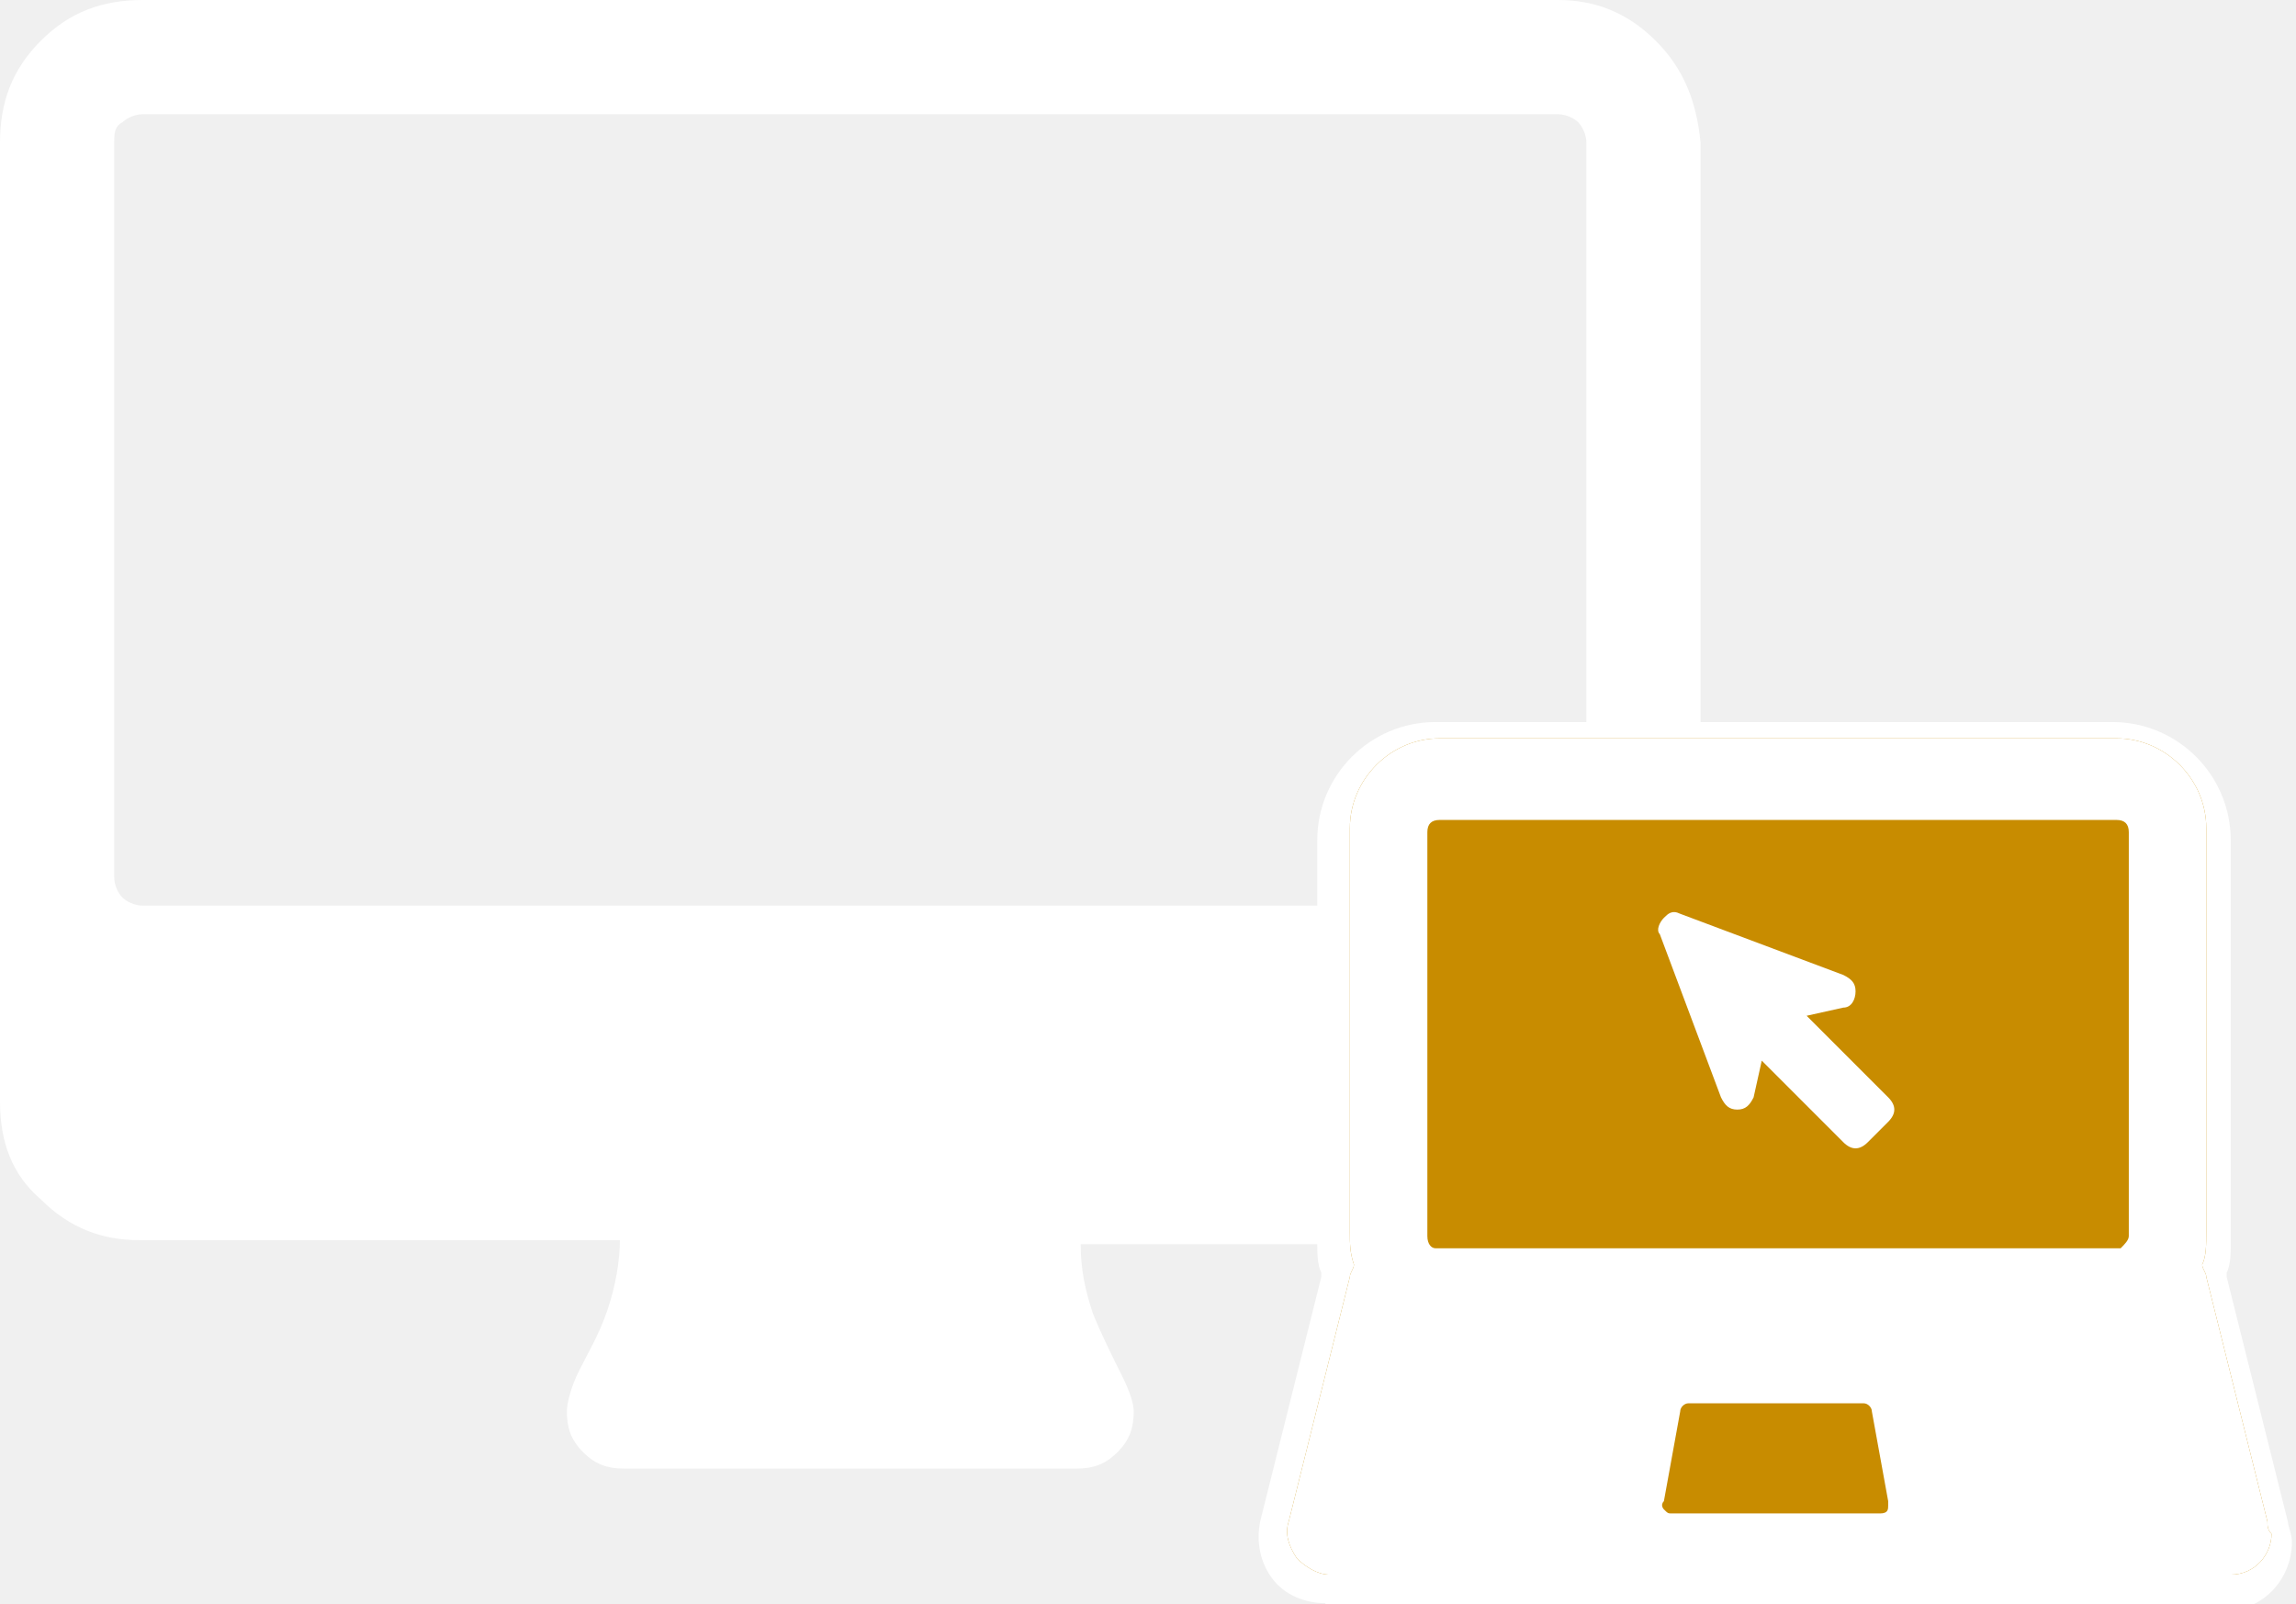
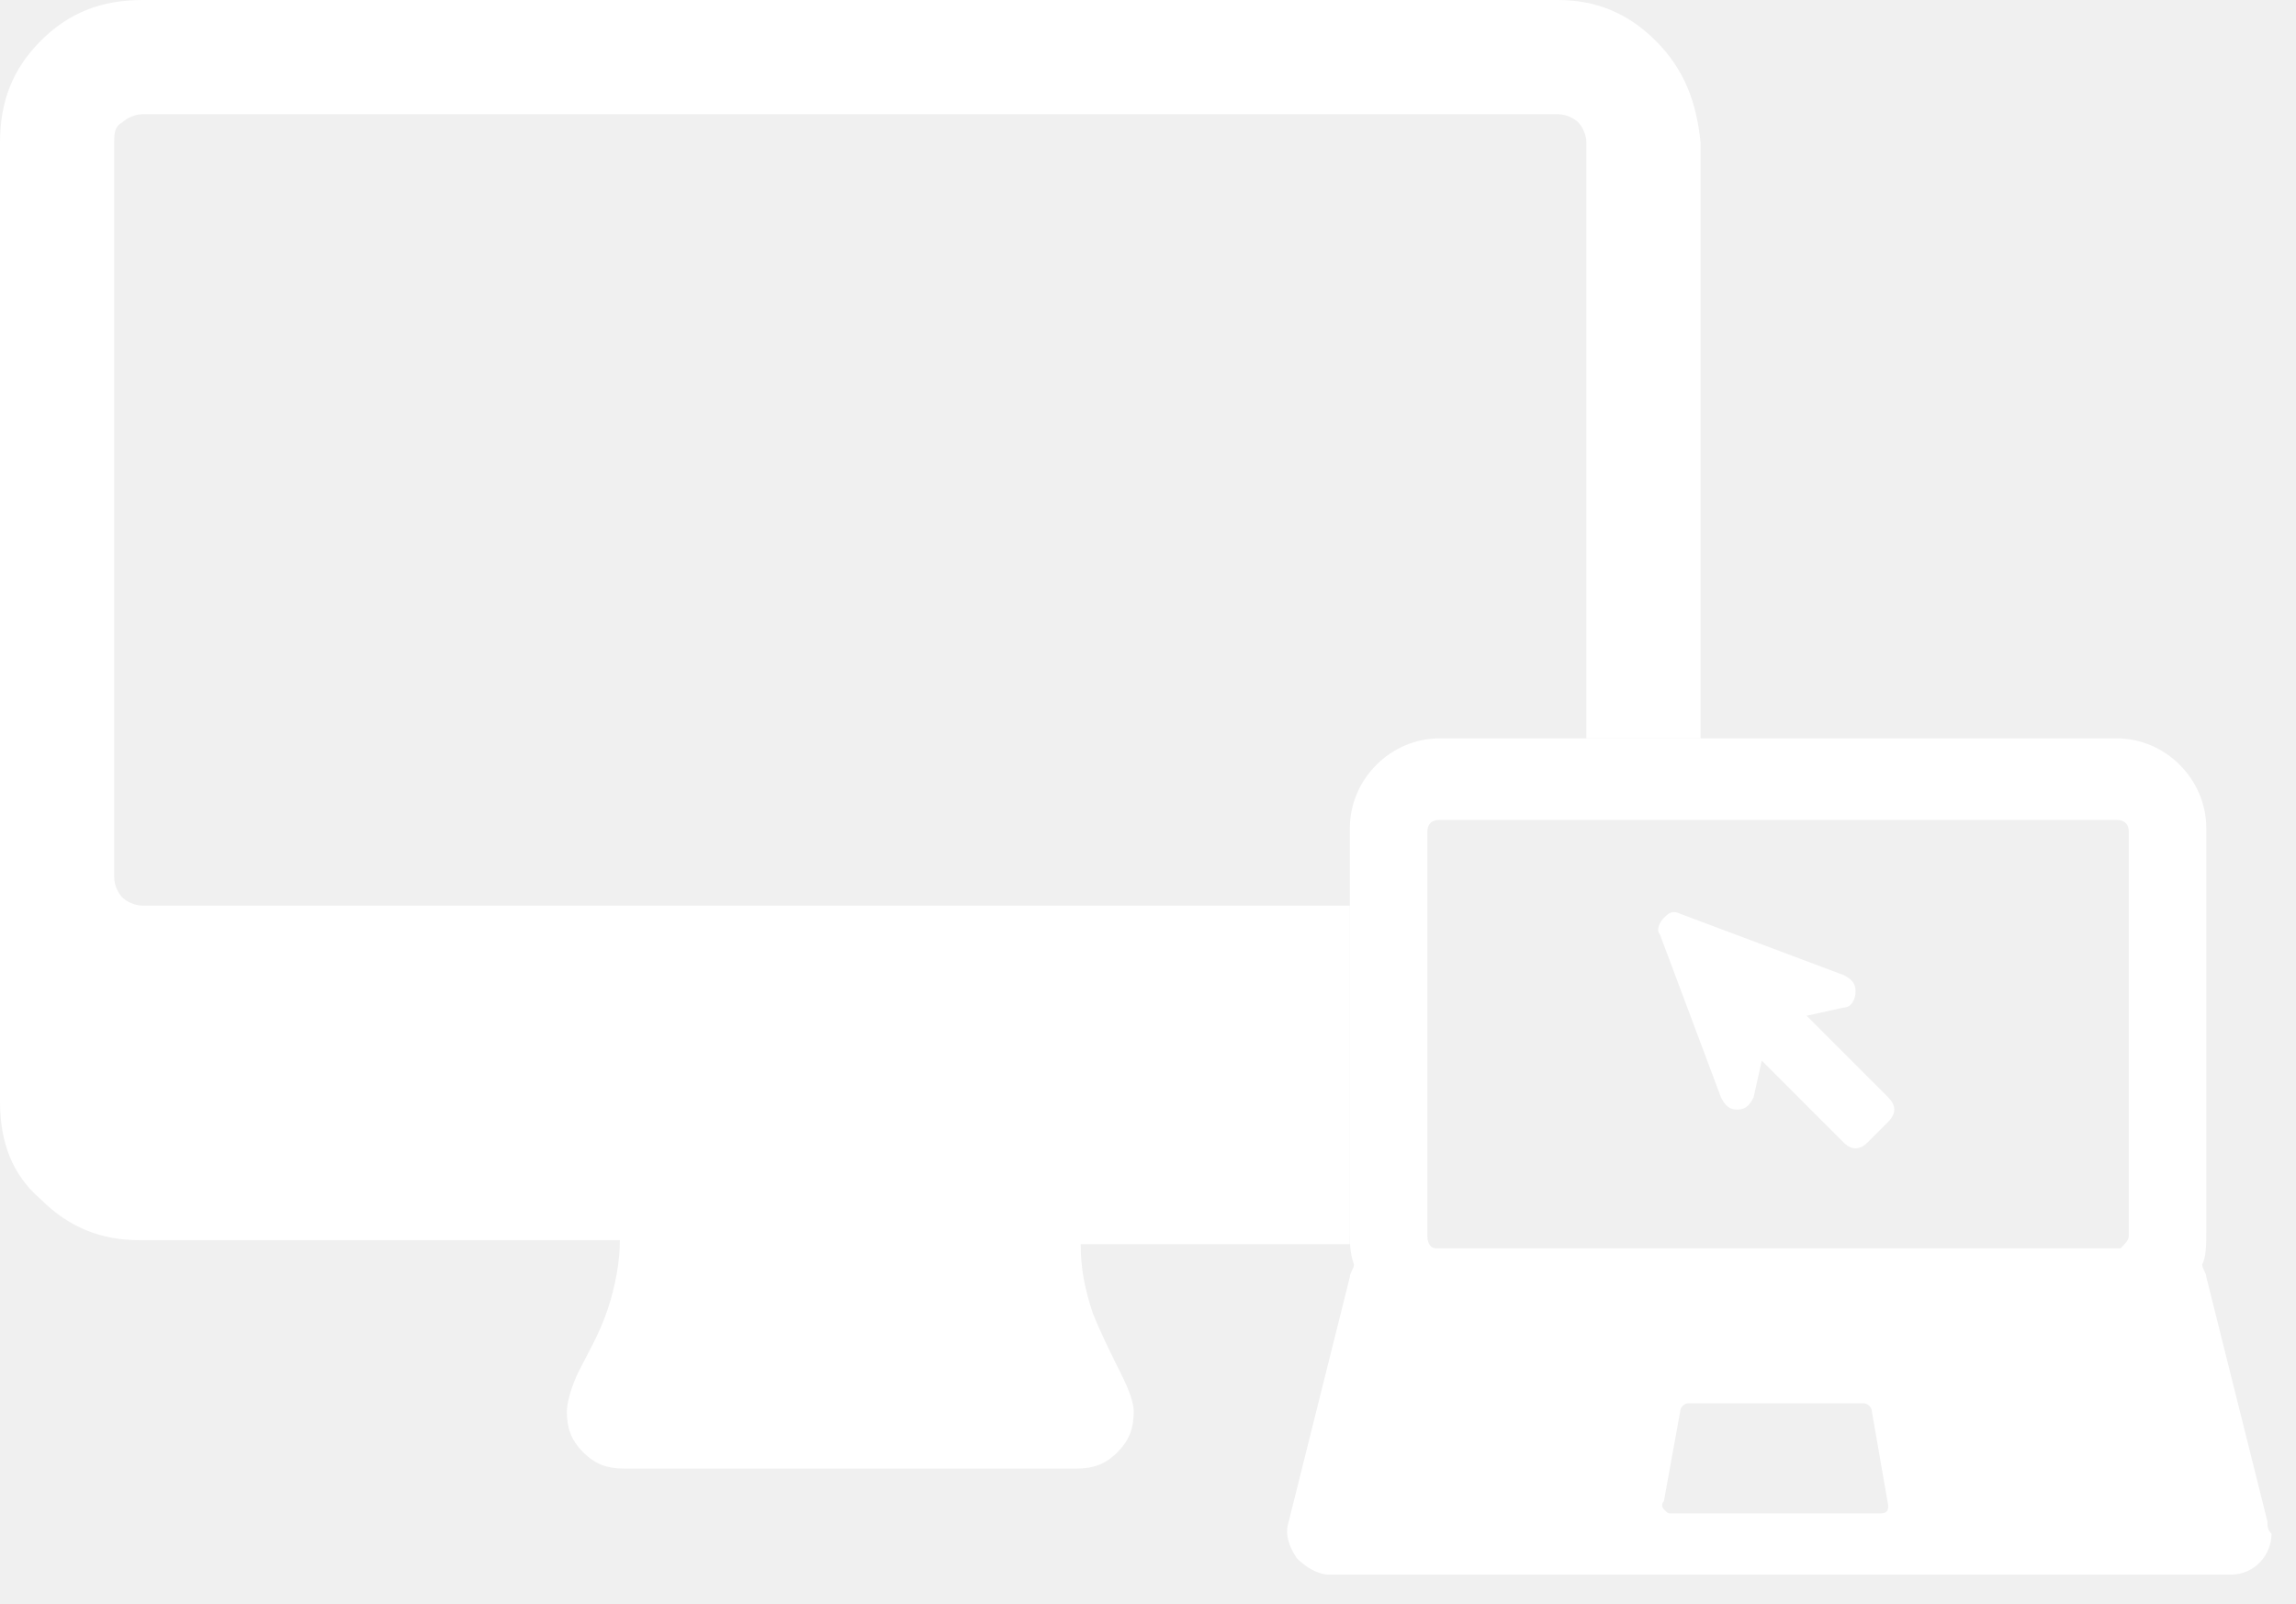
- <svg xmlns="http://www.w3.org/2000/svg" version="1.1" id="Layer_1" x="0px" y="0px" viewBox="0 0 56.3 39.3" style="enable-background:new 0 0 56.3 39.3;" xml:space="preserve">
+ <svg xmlns="http://www.w3.org/2000/svg" version="1.1" id="Layer_1" x="0px" y="0px" viewBox="-277 377.7 56.3 39.3" style="enable-background:new -277 377.7 56.3 39.3;" xml:space="preserve">
  <style type="text/css">
	.st0{fill:#FFFFFF;}
- 	.st1{fill:#c88c00;}
- 	.st2{fill:#FFFFFF;}
</style>
-   <g>
-     <path class="st0" d="M40.6,1c-0.7-0.7-1.5-1-2.4-1H3.5C2.5,0,1.7,0.3,1,1C0.3,1.7,0,2.5,0,3.5V27c0,1,0.3,1.8,1,2.4   c0.7,0.7,1.5,1,2.4,1h11.8c0,0.5-0.1,1.1-0.3,1.7c-0.2,0.6-0.5,1.1-0.7,1.5c-0.2,0.4-0.3,0.8-0.3,1c0,0.4,0.1,0.7,0.4,1   c0.3,0.3,0.6,0.4,1,0.4h11.1c0.4,0,0.7-0.1,1-0.4c0.3-0.3,0.4-0.6,0.4-1c0-0.2-0.1-0.5-0.3-0.9c-0.2-0.4-0.5-1-0.7-1.5   c-0.2-0.6-0.3-1.1-0.3-1.7h11.8c1,0,1.8-0.3,2.4-1c0.7-0.7,1-1.5,1-2.4V3.5C41.6,2.5,41.3,1.7,40.6,1L40.6,1z M38.8,21.5   c0,0.2-0.1,0.3-0.2,0.5c-0.1,0.1-0.3,0.2-0.5,0.2H3.5c-0.2,0-0.4-0.1-0.5-0.2c-0.1-0.1-0.2-0.3-0.2-0.5v-18C2.8,3.3,2.8,3.1,3,3   c0.1-0.1,0.3-0.2,0.5-0.2h34.7c0.2,0,0.4,0.1,0.5,0.2c0.1,0.1,0.2,0.3,0.2,0.5V21.5z M38.8,21.5" />
-   </g>
-   <g>
-     <path class="st0" d="M32.5,39.3c-0.5,0-1-0.2-1.3-0.6c-0.3-0.4-0.4-0.9-0.3-1.4l1.5-6c0,0,0-0.1,0-0.1c-0.1-0.2-0.1-0.5-0.1-0.7   v-9.9c0-1.6,1.3-2.9,2.9-2.9h16.6c1.6,0,2.9,1.3,2.9,2.9v9.9c0,0.2,0,0.5-0.1,0.7c0,0,0,0.1,0,0.1l1.5,6c0,0.1,0.1,0.3,0.1,0.5   c0,0.9-0.7,1.7-1.7,1.7H32.5z" />
-     <path class="st1" d="M55.6,37.3l-1.5-6c0-0.1-0.1-0.2-0.1-0.3c0.1-0.2,0.1-0.5,0.1-0.8v-9.9c0-1.2-1-2.2-2.2-2.2H35.3   c-1.2,0-2.2,1-2.2,2.2v9.9c0,0.3,0,0.5,0.1,0.8c0,0.1-0.1,0.2-0.1,0.3l-1.5,6c-0.1,0.3,0,0.6,0.2,0.9c0.2,0.2,0.5,0.4,0.8,0.4h22.1   c0.6,0,1-0.5,1-1C55.6,37.5,55.6,37.4,55.6,37.3L55.6,37.3z M52.2,30.3" />
-     <path class="st2" d="M55.6,37.3l-1.5-6c0-0.1-0.1-0.2-0.1-0.3c0.1-0.2,0.1-0.5,0.1-0.8v-9.9c0-1.2-1-2.2-2.2-2.2H35.3   c-1.2,0-2.2,1-2.2,2.2v9.9c0,0.3,0,0.5,0.1,0.8c0,0.1-0.1,0.2-0.1,0.3l-1.5,6c-0.1,0.3,0,0.6,0.2,0.9c0.2,0.2,0.5,0.4,0.8,0.4h22.1   c0.6,0,1-0.5,1-1C55.6,37.5,55.6,37.4,55.6,37.3L55.6,37.3z M46.1,37.1C46.1,37.1,46.1,37.1,46.1,37.1H41c-0.1,0-0.1,0-0.2-0.1   c0,0-0.1-0.1,0-0.2l0.4-2.2c0-0.1,0.1-0.2,0.2-0.2h4.3c0.1,0,0.2,0.1,0.2,0.2l0.4,2.2c0,0,0,0,0,0.1C46.3,37,46.3,37.1,46.1,37.1   L46.1,37.1z M52.2,30.3c0,0.1-0.1,0.2-0.2,0.3H35.2c-0.1,0-0.2-0.1-0.2-0.3v-9.9c0-0.2,0.1-0.3,0.3-0.3h16.6c0.2,0,0.3,0.1,0.3,0.3   V30.3z M52.2,30.3" />
-     <path class="st2" d="M44.3,24.9l0.9-0.2c0.2,0,0.3-0.2,0.3-0.4c0-0.2-0.1-0.3-0.3-0.4l-4-1.5c-0.2-0.1-0.3,0-0.4,0.1   c-0.1,0.1-0.2,0.3-0.1,0.4l1.5,4c0.1,0.2,0.2,0.3,0.4,0.3c0.2,0,0.3-0.1,0.4-0.3l0.2-0.9l2,2c0.2,0.2,0.4,0.2,0.6,0l0.5-0.5   c0.2-0.2,0.2-0.4,0-0.6L44.3,24.9z M44.3,24.9" />
-   </g>
+   <path class="st0" d="M-250.2,409.9c-0.2-0.6-0.3-1.1-0.3-1.7h6.6c0-0.1,0-0.2,0-0.3v-8h-29.6c-0.2,0-0.4-0.1-0.5-0.2  c-0.1-0.1-0.2-0.3-0.2-0.5v-18c0-0.2,0-0.4,0.2-0.5c0.1-0.1,0.3-0.2,0.5-0.2h34.7c0.2,0,0.4,0.1,0.5,0.2c0.1,0.1,0.2,0.3,0.2,0.5  v14.6h2.8v-14.6c-0.1-1-0.4-1.8-1.1-2.5c-0.7-0.7-1.5-1-2.4-1h-34.7c-1,0-1.8,0.3-2.5,1s-1,1.5-1,2.5v23.5c0,1,0.3,1.8,1,2.4  c0.7,0.7,1.5,1,2.4,1h11.8c0,0.5-0.1,1.1-0.3,1.7c-0.2,0.6-0.5,1.1-0.7,1.5c-0.2,0.4-0.3,0.8-0.3,1c0,0.4,0.1,0.7,0.4,1  s0.6,0.4,1,0.4h11.1c0.4,0,0.7-0.1,1-0.4c0.3-0.3,0.4-0.6,0.4-1c0-0.2-0.1-0.5-0.3-0.9C-249.7,411-250,410.4-250.2,409.9z" />
+   <path class="st0" d="M-222.9,409c0-0.1-0.1-0.2-0.1-0.3c0.1-0.2,0.1-0.5,0.1-0.8V398c0-1.2-1-2.2-2.2-2.2h-16.6  c-1.2,0-2.2,1-2.2,2.2v9.9c0,0.3,0,0.5,0.1,0.8c0,0.1-0.1,0.2-0.1,0.3l-1.5,6c-0.1,0.3,0,0.6,0.2,0.9c0.2,0.2,0.5,0.4,0.8,0.4h22.1  c0.6,0,1-0.5,1-1c-0.1-0.1-0.1-0.2-0.1-0.3L-222.9,409z M-230.7,414.6c0,0.1,0,0.2-0.2,0.2h-5.1c-0.1,0-0.1,0-0.2-0.1  c0,0-0.1-0.1,0-0.2l0.4-2.2c0-0.1,0.1-0.2,0.2-0.2h4.3c0.1,0,0.2,0.1,0.2,0.2L-230.7,414.6C-230.7,414.5-230.7,414.5-230.7,414.6z   M-224.8,408c0,0.1-0.1,0.2-0.2,0.3h-16.8c-0.1,0-0.2-0.1-0.2-0.3v-9.9c0-0.2,0.1-0.3,0.3-0.3h16.6c0.2,0,0.3,0.1,0.3,0.3V408z" />
+   <path class="st0" d="M-232.7,402.6l0.9-0.2c0.2,0,0.3-0.2,0.3-0.4c0-0.2-0.1-0.3-0.3-0.4l-4-1.5c-0.2-0.1-0.3,0-0.4,0.1  c-0.1,0.1-0.2,0.3-0.1,0.4l1.5,4c0.1,0.2,0.2,0.3,0.4,0.3c0.2,0,0.3-0.1,0.4-0.3l0.2-0.9l2,2c0.2,0.2,0.4,0.2,0.6,0l0.5-0.5  c0.2-0.2,0.2-0.4,0-0.6L-232.7,402.6z" />
</svg>
